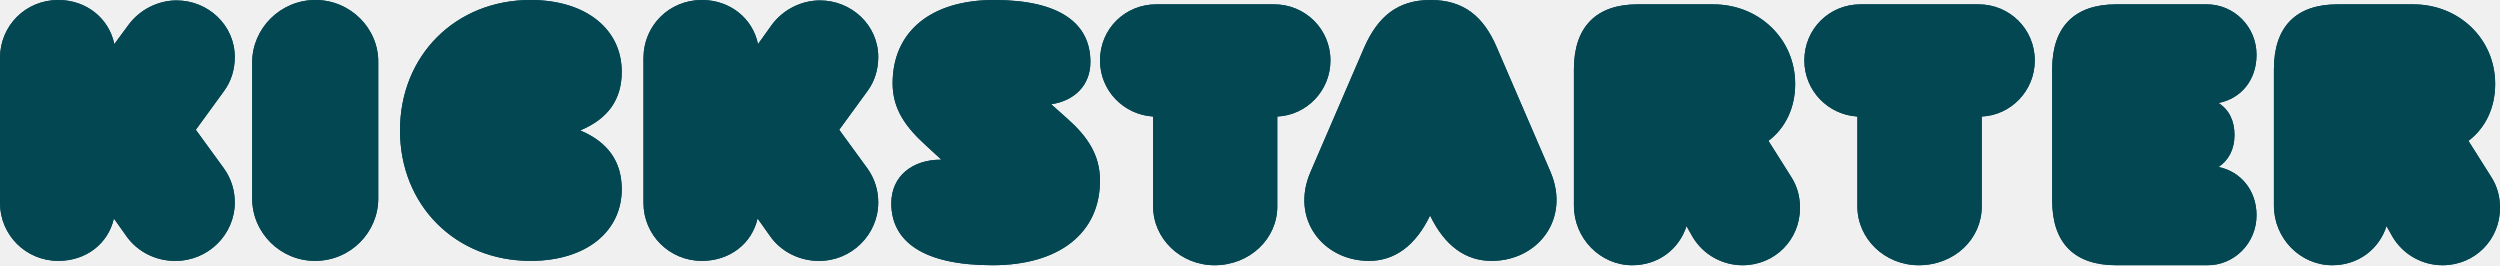
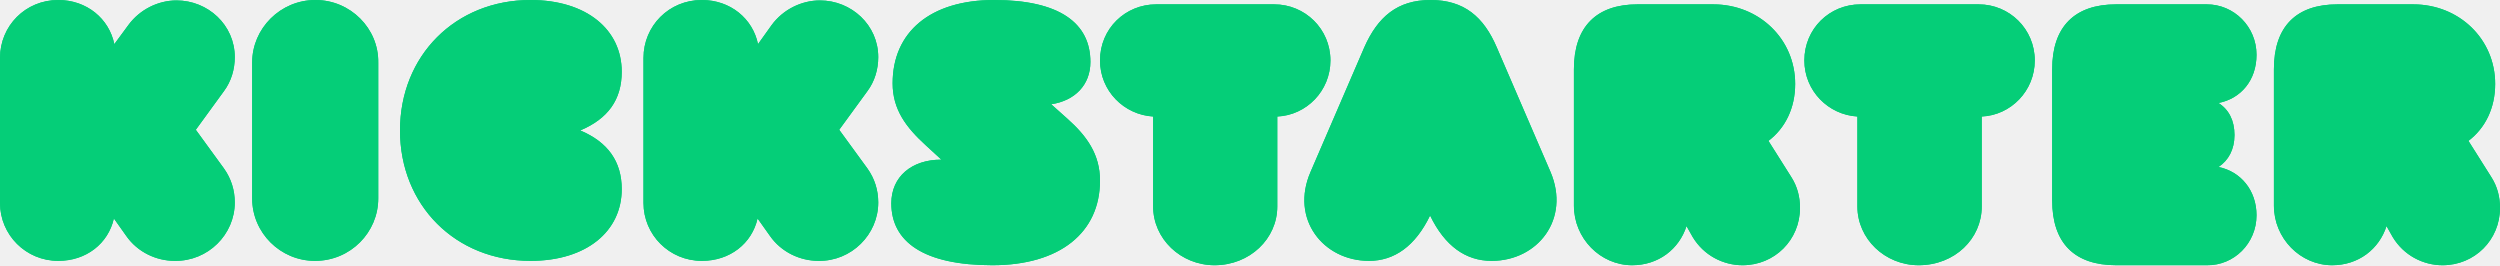
<svg xmlns="http://www.w3.org/2000/svg" xmlns:xlink="http://www.w3.org/1999/xlink" width="320px" height="34px" viewBox="0 0 320 34" version="1.1">
  <defs>
    <path d="M291.061,8.849 C291.061,3.395 293.921,0.557 299.193,0.557 L308.895,0.557 C314.784,0.557 319.383,5.009 319.383,10.741 C319.383,13.857 318.093,16.417 315.962,18.031 L318.878,22.65 C319.663,23.875 320,25.21 320,26.602 C320,30.72 316.747,33.948 312.653,33.948 C310.129,33.948 307.662,32.668 306.26,30.33 L305.474,28.939 C304.521,31.889 301.885,33.948 298.52,33.948 C294.426,33.948 291.061,30.497 291.061,26.323 L291.061,8.849 Z M288.835,27.55 C288.835,31.141 285.959,34.003 282.475,33.947 L270.863,33.947 C265.554,33.947 262.678,31.141 262.678,25.641 L262.678,8.862 C262.678,3.419 265.554,0.557 270.863,0.557 L282.475,0.557 C285.959,0.557 288.835,3.419 288.835,7.01 C288.835,10.265 286.844,12.622 283.968,13.183 C285.296,14.025 286.015,15.428 286.015,17.28 C286.015,19.132 285.24,20.535 283.968,21.376 C286.789,21.938 288.835,24.351 288.835,27.55 Z M253.663,26.435 C253.663,30.553 250.212,33.948 245.593,33.948 C241.252,33.948 237.746,30.553 237.746,26.435 L237.746,14.915 C234.017,14.692 230.957,11.631 230.957,7.736 C230.957,3.673 234.184,0.557 238.136,0.557 L253.273,0.557 C257.224,0.557 260.452,3.729 260.452,7.736 C260.452,11.631 257.391,14.748 253.663,14.915 L253.663,26.435 Z M201.461,8.849 C201.461,3.395 204.377,0.557 209.593,0.557 L219.295,0.557 C225.184,0.557 229.783,5.009 229.783,10.741 C229.783,13.857 228.493,16.417 226.362,18.031 L229.278,22.65 C230.063,23.875 230.4,25.21 230.4,26.602 C230.4,30.72 227.147,33.948 223.053,33.948 C220.529,33.948 218.062,32.668 216.66,30.33 L215.874,28.939 C214.921,31.889 212.285,33.948 208.92,33.948 C204.826,33.948 201.461,30.497 201.461,26.323 L201.461,8.849 Z M183.051,27.587 C181.152,31.512 178.472,33.391 175.233,33.391 C169.369,33.391 165.125,28.029 167.75,22.003 L174.619,6.081 C176.35,2.156 178.863,0 183.107,0 C187.407,0 189.92,2.156 191.595,6.081 L198.464,22.003 C201.032,28.029 196.844,33.391 190.925,33.391 C187.63,33.391 184.95,31.512 183.051,27.587 Z M163.493,26.435 C163.493,30.553 159.981,33.948 155.464,33.948 C151.115,33.948 147.602,30.553 147.602,26.435 L147.602,14.915 C143.867,14.692 140.8,11.631 140.8,7.736 C140.8,3.673 144.034,0.557 147.993,0.557 L163.103,0.557 C167.062,0.557 170.296,3.729 170.296,7.736 C170.296,11.631 167.229,14.748 163.493,14.915 L163.493,26.435 Z M140.8,23.116 C140.8,29.76 135.669,33.948 127.025,33.948 C118.214,33.948 114.087,30.933 114.087,26.019 C114.087,22.613 116.708,20.436 120.445,20.436 L120.5,20.436 L118.493,18.593 C115.983,16.304 114.254,14.015 114.254,10.665 C114.254,4.132 119.05,0 127.248,0 C135.614,0 139.573,2.959 139.573,7.929 C139.573,10.888 137.565,12.898 134.554,13.345 L136.617,15.187 C139.127,17.421 140.8,19.766 140.8,23.116 Z M112.417,25.915 C112.417,30.013 108.991,33.446 104.778,33.391 C102.419,33.391 100.003,32.283 98.543,30.179 L96.97,27.964 C96.24,31.176 93.431,33.391 89.836,33.391 C85.679,33.391 82.365,30.068 82.365,25.971 L82.365,7.42 C82.365,3.322 85.623,0 89.836,0 C93.487,0 96.352,2.381 97.026,5.648 L98.768,3.212 C100.228,1.218 102.587,0.055 104.946,0.055 C108.991,0.055 112.417,3.212 112.417,7.309 C112.417,8.86 111.968,10.41 111.013,11.684 L107.418,16.612 L111.013,21.541 C111.968,22.87 112.417,24.365 112.417,25.915 Z M79.583,24.214 C79.583,29.577 75.101,33.391 67.909,33.391 C58.282,33.391 51.2,26.26 51.2,16.696 C51.2,7.132 58.282,0 67.909,0 C75.101,0 79.583,3.815 79.583,9.177 C79.583,12.771 77.812,15.203 74.271,16.696 C77.812,18.188 79.583,20.676 79.583,24.214 Z M40.376,0 C44.874,0 48.473,3.661 48.417,7.987 L48.417,25.404 C48.417,29.73 44.874,33.391 40.319,33.391 C35.877,33.391 32.278,29.786 32.278,25.404 L32.278,7.987 C32.278,3.661 35.877,0 40.376,0 Z M30.052,25.915 C30.052,30.013 26.632,33.446 22.371,33.391 C20.016,33.391 17.605,32.283 16.147,30.179 L14.578,27.964 C13.849,31.176 11.045,33.391 7.457,33.391 C3.308,33.391 0,30.068 0,25.971 L0,7.42 C0,3.322 3.252,0 7.457,0 C11.101,0 13.961,2.381 14.634,5.648 L16.428,3.212 C17.886,1.218 20.24,0.055 22.595,0.055 C26.632,0.055 30.052,3.212 30.052,7.309 C30.052,8.86 29.604,10.41 28.65,11.684 L25.062,16.612 L28.65,21.541 C29.604,22.87 30.052,24.365 30.052,25.915 Z" id="path-1" />
  </defs>
-   <g id="🥦-Logo" stroke="none" stroke-width="1" fill="none" fill-rule="evenodd">
-     <g id="Logo/Wordmark/With-Clearance" transform="translate(-36, -36)">
-       <g id="Color/pure-black" transform="translate(36, 36)">
+   <g stroke="none" stroke-width="1" fill="none" fill-rule="evenodd">
+     <g transform="translate(-36, -36)">
+       <g transform="translate(36, 36)">
        <mask id="mask-2" fill="white">
          <use xlink:href="#path-1" />
        </mask>
-         <use id="kickstarter-logo" fill="#034752" fill-rule="nonzero" xlink:href="#path-1" />
-         <g id="Color/green-800" mask="url(#mask-2)" fill="#034752">
+         <use fill="#05CE78" fill-rule="nonzero" xlink:href="#path-1" />
+         <g mask="url(#mask-2)" fill="#05CE78">
          <g transform="translate(-36, -36)" id="Container">
            <rect x="0" y="0" width="392" height="106" />
          </g>
        </g>
      </g>
    </g>
  </g>
</svg>
